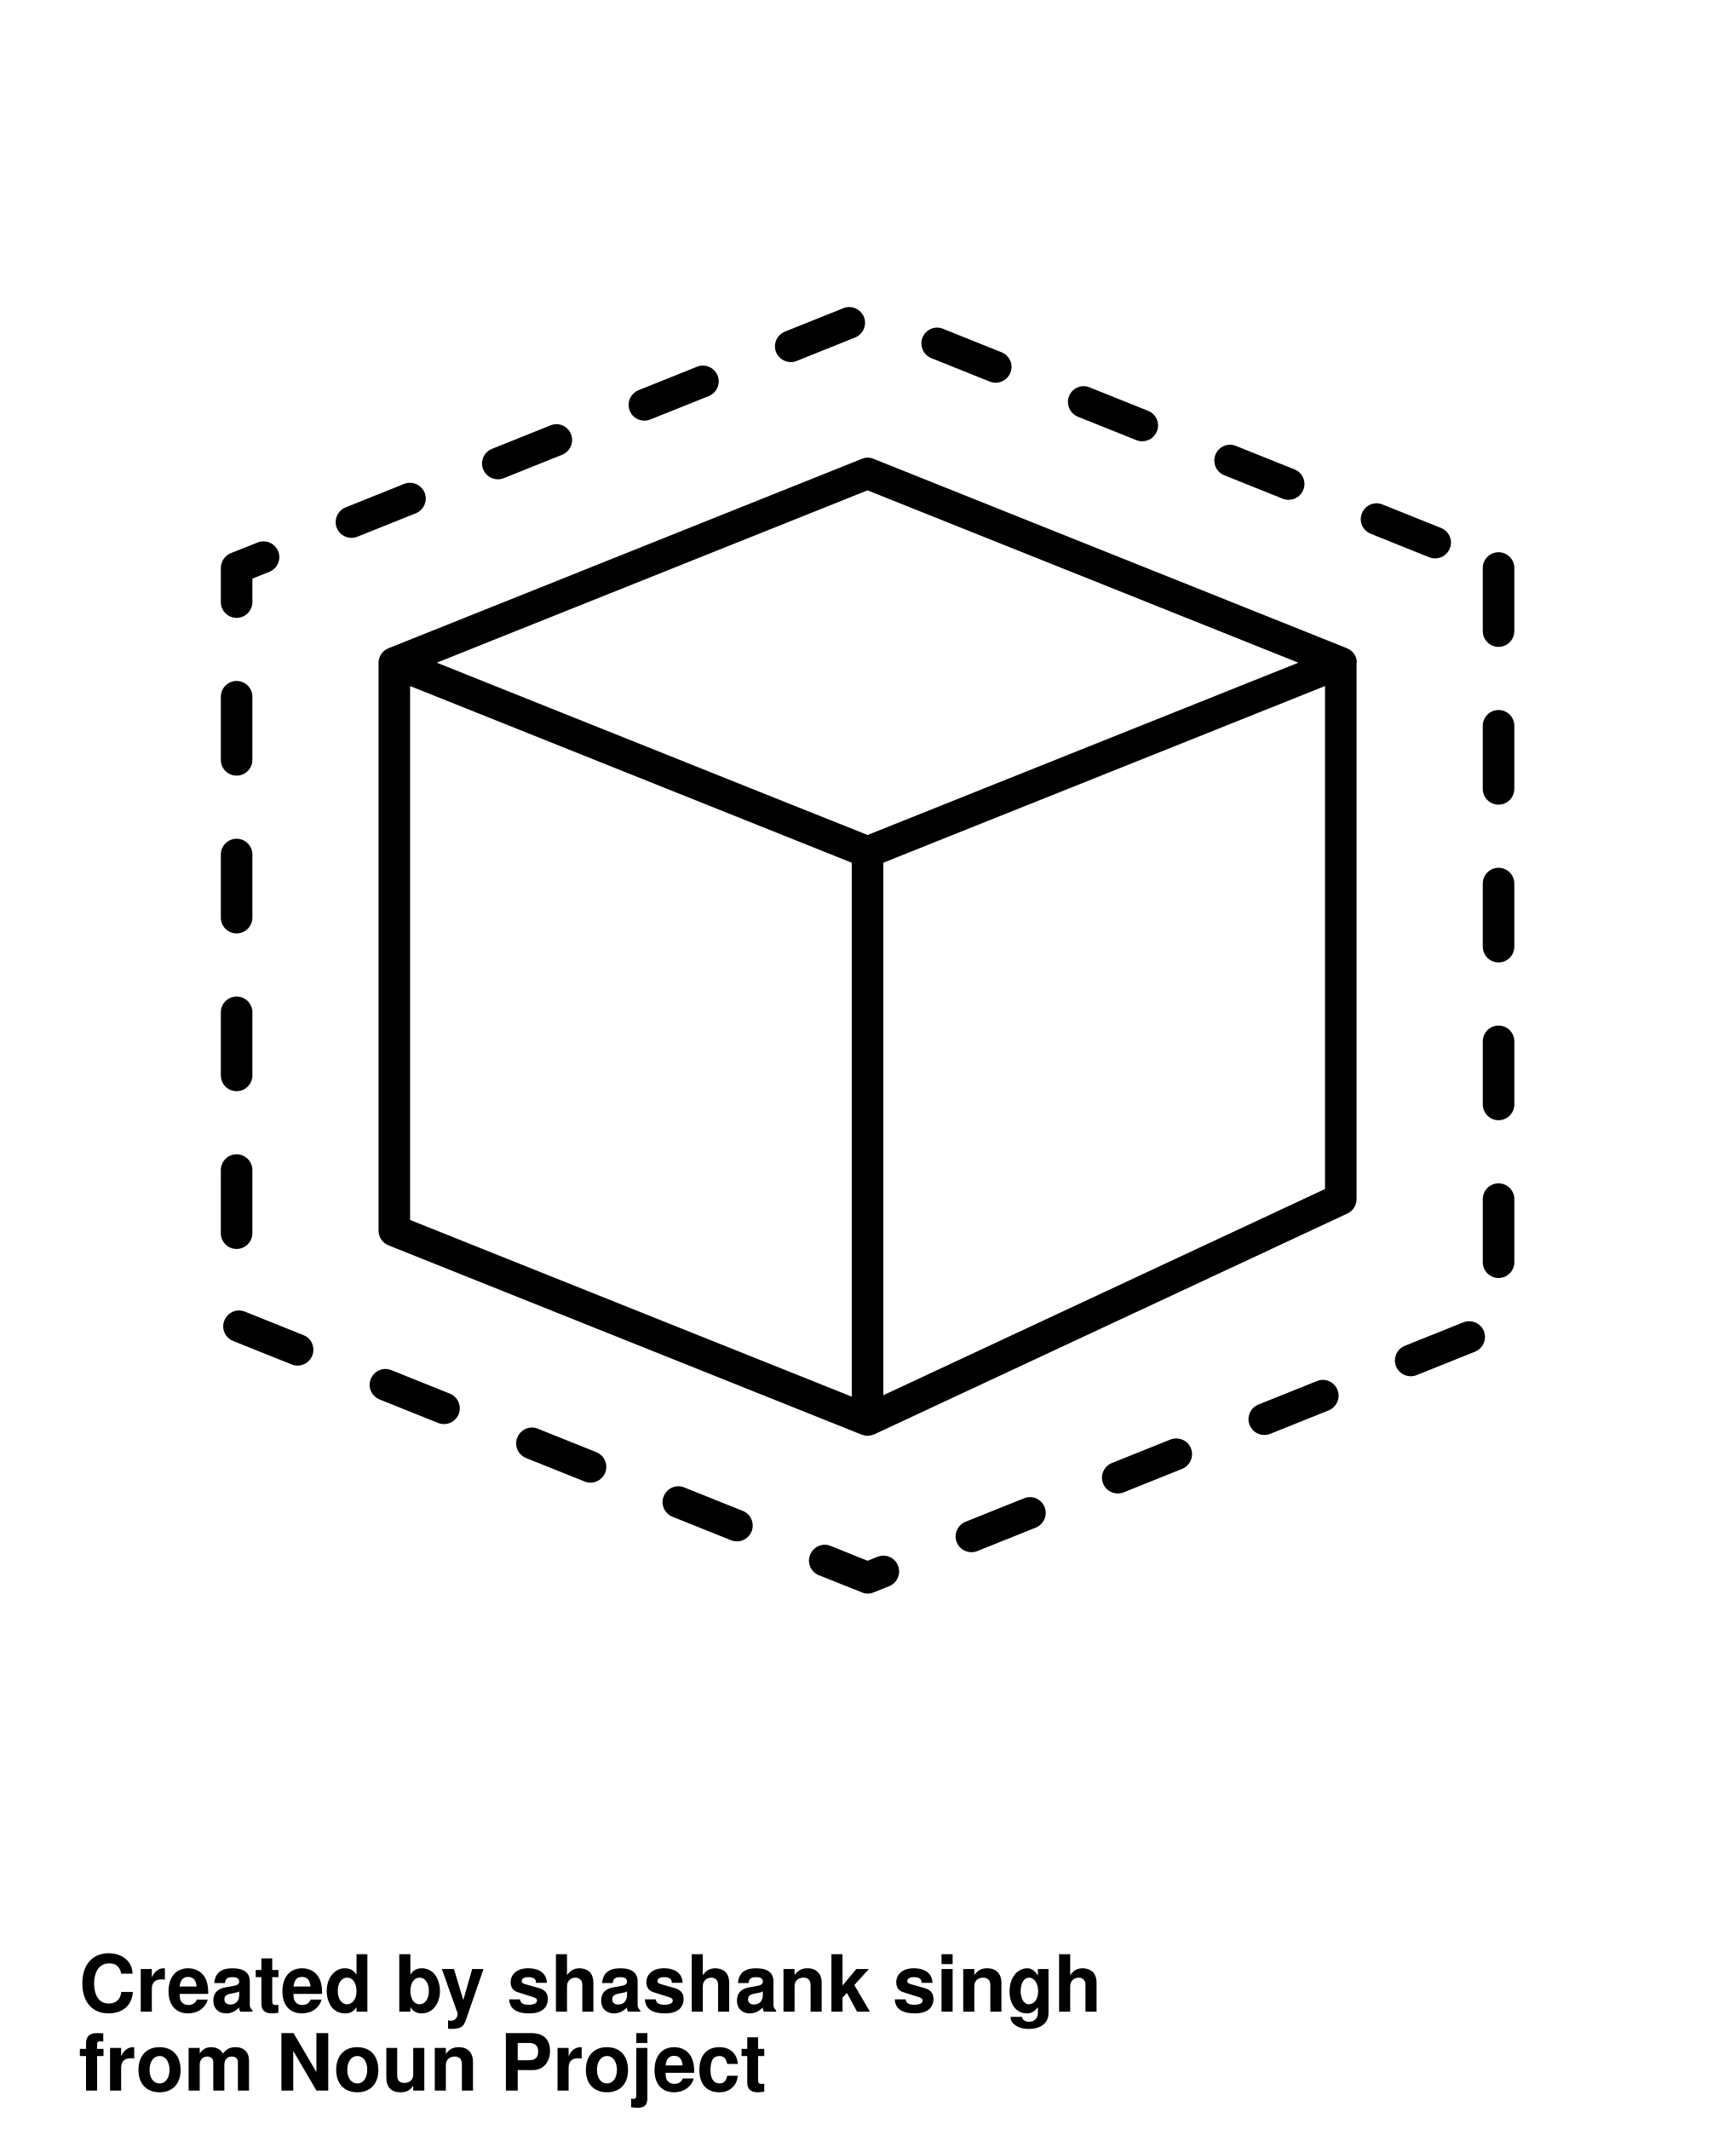
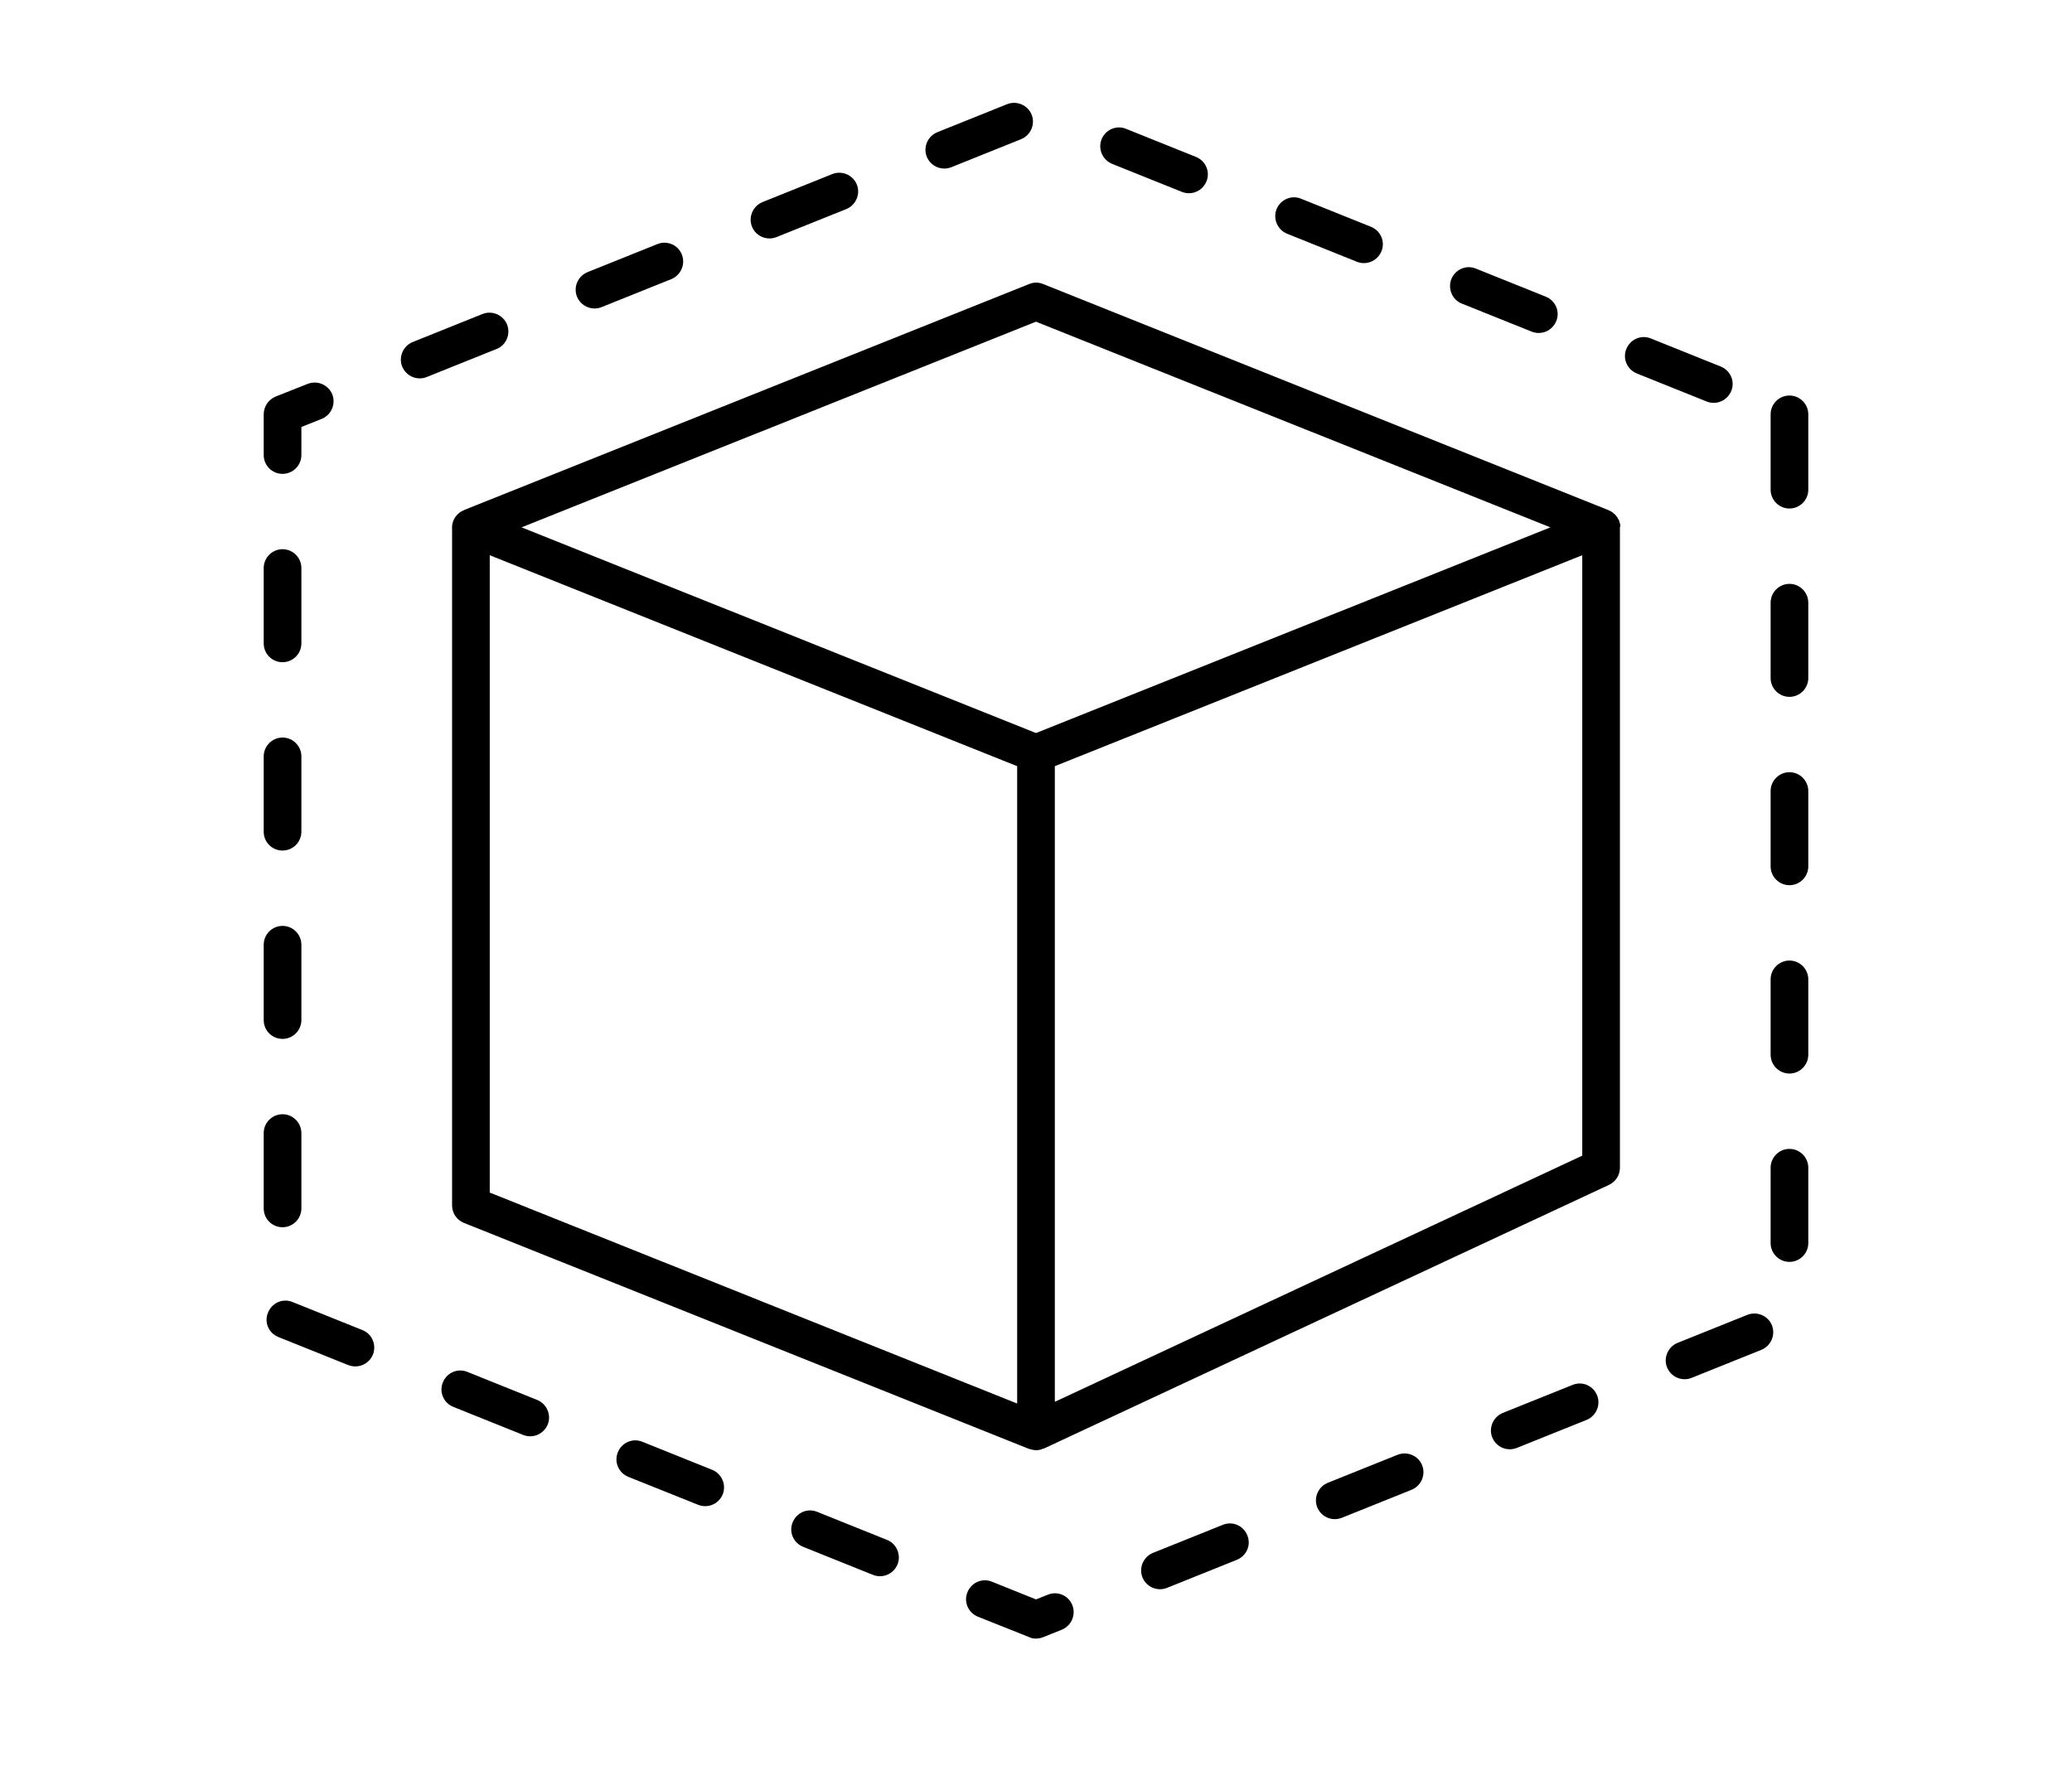
- <svg xmlns="http://www.w3.org/2000/svg" version="1.1" viewBox="-5.0 -10.0 110.0 135.0">
-   <path d="m9 58.16v-4c0-0.551 0.449-1 1-1s1 0.449 1 1v4c0 0.551-0.449 1-1 1s-1-0.441-1-1zm63.609-38.039 3.711 1.488c0.121 0.051 0.25 0.07 0.371 0.07 0.398 0 0.77-0.238 0.93-0.629 0.211-0.512-0.039-1.09-0.559-1.301l-3.711-1.488c-0.512-0.211-1.09 0.039-1.301 0.559-0.199 0.52 0.051 1.102 0.559 1.301zm-50.688 1.109c-0.211-0.512-0.789-0.762-1.301-0.559l-3.711 1.488c-0.512 0.211-0.762 0.789-0.559 1.301 0.16 0.391 0.531 0.629 0.93 0.629 0.121 0 0.25-0.02 0.371-0.07l3.711-1.488c0.508-0.203 0.758-0.781 0.559-1.301zm1.598 57.098-3.711-1.488c-0.512-0.211-1.09 0.039-1.301 0.559-0.211 0.512 0.039 1.09 0.559 1.301l3.711 1.488c0.121 0.051 0.25 0.07 0.371 0.07 0.398 0 0.77-0.238 0.93-0.629 0.203-0.508-0.047-1.09-0.559-1.301zm-13.52-9.168c0.551 0 1-0.449 1-1v-4c0-0.551-0.449-1-1-1s-1 0.449-1 1v4c0 0.559 0.449 1 1 1zm4.238 5.461-3.711-1.488c-0.512-0.211-1.09 0.039-1.301 0.559-0.211 0.512 0.039 1.09 0.559 1.301l3.711 1.488c0.121 0.051 0.25 0.07 0.371 0.07 0.398 0 0.77-0.238 0.93-0.629 0.203-0.523-0.047-1.102-0.559-1.301zm30.891-61.672c0.121 0 0.25-0.02 0.371-0.07l3.711-1.488c0.512-0.211 0.762-0.789 0.559-1.301-0.211-0.512-0.789-0.762-1.301-0.559l-3.711 1.488c-0.512 0.211-0.762 0.789-0.559 1.301 0.16 0.391 0.531 0.629 0.93 0.629zm-18.57 7.43c0.121 0 0.25-0.02 0.371-0.07l3.711-1.488c0.512-0.211 0.762-0.789 0.559-1.301-0.199-0.52-0.789-0.77-1.301-0.559l-3.711 1.488c-0.512 0.211-0.762 0.789-0.559 1.301 0.16 0.391 0.543 0.629 0.93 0.629zm9.293-3.719c0.121 0 0.25-0.02 0.371-0.07l3.711-1.488c0.512-0.211 0.762-0.789 0.559-1.301-0.211-0.512-0.789-0.762-1.301-0.559l-3.711 1.488c-0.512 0.211-0.762 0.789-0.559 1.301 0.148 0.391 0.527 0.629 0.93 0.629zm18.188-3.961 3.711 1.488c0.121 0.051 0.25 0.07 0.371 0.07 0.398 0 0.77-0.238 0.93-0.629 0.211-0.512-0.039-1.09-0.559-1.301l-3.711-1.488c-0.512-0.211-1.09 0.039-1.301 0.559-0.199 0.512 0.051 1.09 0.559 1.301zm-44.039 26.461c0.551 0 1-0.449 1-1v-4c0-0.551-0.449-1-1-1s-1 0.449-1 1v4c0 0.559 0.449 1 1 1zm0-10c0.551 0 1-0.449 1-1v-1.488l1.078-0.43c0.512-0.211 0.762-0.789 0.559-1.301-0.211-0.512-0.789-0.762-1.301-0.559l-1.711 0.68c-0.375 0.156-0.625 0.527-0.625 0.938v2.16c0 0.559 0.449 1 1 1zm53.328-12.75 3.711 1.488c0.121 0.051 0.25 0.07 0.371 0.07 0.398 0 0.77-0.238 0.93-0.629 0.211-0.512-0.039-1.09-0.559-1.301l-3.711-1.488c-0.512-0.211-1.09 0.039-1.301 0.559-0.199 0.512 0.051 1.09 0.559 1.301zm-53.328 32.75c0.551 0 1-0.449 1-1v-4c0-0.551-0.449-1-1-1s-1 0.449-1 1v4c0 0.559 0.449 1 1 1zm80 5.84c-0.551 0-1 0.449-1 1v4c0 0.551 0.449 1 1 1s1-0.449 1-1v-4c0-0.551-0.449-1-1-1zm0 10c-0.551 0-1 0.449-1 1v4c0 0.551 0.449 1 1 1s1-0.449 1-1v-4c0-0.551-0.449-1-1-1zm-2.231 8.809-3.711 1.488c-0.512 0.211-0.762 0.789-0.559 1.301 0.16 0.391 0.531 0.629 0.93 0.629 0.121 0 0.25-0.02 0.371-0.07l3.711-1.488c0.512-0.211 0.762-0.789 0.559-1.301-0.199-0.508-0.789-0.758-1.301-0.559zm-1.789-48.418c0.398 0 0.77-0.238 0.93-0.629 0.211-0.512-0.039-1.09-0.559-1.301l-3.711-1.488c-0.512-0.211-1.09 0.039-1.301 0.559-0.211 0.512 0.039 1.09 0.559 1.301l3.711 1.488c0.121 0.051 0.25 0.07 0.371 0.07zm4.019-0.391c-0.551 0-1 0.449-1 1v4c0 0.551 0.449 1 1 1s1-0.449 1-1v-4c0-0.551-0.449-1-1-1zm0 10c-0.551 0-1 0.449-1 1v4c0 0.551 0.449 1 1 1s1-0.449 1-1v-4c0-0.551-0.449-1-1-1zm0 10c-0.551 0-1 0.449-1 1v4c0 0.551 0.449 1 1 1s1-0.449 1-1v-4c0-0.551-0.449-1-1-1zm-20.801 36.238-3.711 1.488c-0.512 0.211-0.762 0.789-0.559 1.301 0.16 0.391 0.531 0.629 0.93 0.629 0.121 0 0.25-0.02 0.371-0.07l3.711-1.488c0.512-0.211 0.762-0.789 0.559-1.301-0.199-0.508-0.789-0.758-1.301-0.559zm-18.57 7.434-0.629 0.25-2.34-0.941c-0.512-0.211-1.09 0.039-1.301 0.559-0.211 0.512 0.039 1.09 0.559 1.301l2.711 1.078c0.121 0.062 0.242 0.082 0.371 0.082s0.25-0.02 0.371-0.07l1-0.398c0.512-0.211 0.762-0.789 0.559-1.301-0.199-0.52-0.789-0.77-1.301-0.559zm9.293-3.711-3.711 1.488c-0.512 0.211-0.762 0.789-0.559 1.301 0.16 0.391 0.531 0.629 0.93 0.629 0.121 0 0.25-0.02 0.371-0.07l3.711-1.488c0.512-0.211 0.762-0.789 0.559-1.301-0.211-0.52-0.793-0.77-1.301-0.559zm-17.832 0.801-3.711-1.488c-0.512-0.211-1.09 0.039-1.301 0.559-0.211 0.512 0.039 1.09 0.559 1.301l3.711 1.488c0.121 0.051 0.25 0.07 0.371 0.07 0.398 0 0.77-0.238 0.93-0.629 0.203-0.512-0.047-1.102-0.559-1.301zm36.398-8.23-3.711 1.488c-0.512 0.211-0.762 0.789-0.559 1.301 0.16 0.391 0.531 0.629 0.93 0.629 0.121 0 0.25-0.02 0.371-0.07l3.711-1.488c0.512-0.211 0.762-0.789 0.559-1.301-0.211-0.52-0.789-0.77-1.301-0.559zm-45.68 4.508-3.711-1.488c-0.512-0.211-1.09 0.039-1.301 0.559-0.211 0.512 0.039 1.09 0.559 1.301l3.711 1.488c0.121 0.051 0.25 0.07 0.371 0.07 0.398 0 0.77-0.238 0.93-0.629 0.203-0.512-0.047-1.09-0.559-1.301zm48.191-50.051v0.012 34c0 0.391-0.219 0.738-0.578 0.91l-30 14c-0.02 0.012-0.031 0-0.051 0.012-0.121 0.047-0.242 0.078-0.371 0.078-0.109 0-0.219-0.031-0.328-0.059-0.012 0-0.031 0-0.039-0.012l-30-12c-0.383-0.148-0.633-0.52-0.633-0.93v-36-0.012-0.039c0.012-0.109 0.031-0.211 0.07-0.301 0.012-0.02 0.02-0.051 0.031-0.07 0.051-0.102 0.109-0.191 0.191-0.27 0.02-0.02 0.031-0.031 0.051-0.039 0.031-0.031 0.07-0.07 0.109-0.09 0.051-0.031 0.102-0.059 0.16-0.078 0.012-0.012 0.02-0.02 0.031-0.02l30-12c0.238-0.102 0.5-0.102 0.738 0l30 12c0.012 0 0.02 0.012 0.031 0.02 0.059 0.02 0.109 0.051 0.16 0.078 0.039 0.031 0.07 0.059 0.109 0.09 0.02 0.02 0.031 0.031 0.051 0.039 0.078 0.078 0.141 0.172 0.191 0.27 0.012 0.02 0.02 0.039 0.031 0.07 0.039 0.102 0.059 0.199 0.07 0.301-0.039 0.02-0.027 0.031-0.027 0.039zm-58.309 0.012 27.309 10.922 27.309-10.922-27.309-10.922zm-1.691 35.32 28 11.199v-33.84l-28-11.199zm58-33.84-28 11.199v33.75l28-13.07z" />
-   <text x="0.0" y="117.5" font-size="5.0" font-weight="bold" font-family="Arbeit Regular, Helvetica, Arial-Unicode, Arial, Sans-serif" fill="#000000">Created by shashank singh</text>
-   <text x="0.0" y="122.5" font-size="5.0" font-weight="bold" font-family="Arbeit Regular, Helvetica, Arial-Unicode, Arial, Sans-serif" fill="#000000">from Noun Project</text>
+ <svg xmlns="http://www.w3.org/2000/svg" version="1.2" viewBox="0 0 110 95" width="110" height="95">
+   <style>
+ 		tspan { white-space:pre } 
+ 		.s0 { fill: #000000 } 
+ 		.t1 { font-size: 5px;fill: #000000;font-family: "Arbeit  Regular" } 
+ 	</style>
+   <path class="s0" d="m14 54.16v-4c0-0.55 0.45-1 1-1 0.55 0 1 0.45 1 1v4c0 0.55-0.45 1-1 1-0.55 0-1-0.44-1-1zm63.61-38.04l3.71 1.49q0.19 0.07 0.37 0.07c0.4 0 0.77-0.24 0.93-0.63 0.21-0.51-0.04-1.09-0.56-1.3l-3.71-1.49c-0.51-0.21-1.09 0.04-1.3 0.56-0.2 0.52 0.05 1.1 0.56 1.3zm-50.69 1.11c-0.21-0.51-0.79-0.76-1.3-0.56l-3.71 1.49c-0.51 0.21-0.76 0.79-0.56 1.3 0.16 0.39 0.53 0.63 0.93 0.63q0.19 0 0.37-0.07l3.71-1.49c0.51-0.2 0.76-0.78 0.56-1.3zm1.6 57.1l-3.71-1.49c-0.51-0.21-1.09 0.04-1.3 0.56-0.21 0.51 0.04 1.09 0.56 1.3l3.71 1.49q0.18 0.07 0.37 0.07c0.4 0 0.77-0.24 0.93-0.63 0.2-0.51-0.05-1.09-0.56-1.3zm-13.52-9.17c0.55 0 1-0.45 1-1v-4c0-0.55-0.45-1-1-1-0.55 0-1 0.45-1 1v4c0 0.56 0.45 1 1 1zm4.24 5.46l-3.71-1.49c-0.52-0.21-1.09 0.04-1.3 0.56-0.22 0.51 0.03 1.09 0.55 1.3l3.71 1.49q0.19 0.07 0.38 0.07c0.39 0 0.77-0.24 0.93-0.63 0.2-0.52-0.05-1.1-0.56-1.3zm30.89-61.67q0.18 0 0.37-0.07l3.71-1.49c0.51-0.21 0.76-0.79 0.56-1.3-0.21-0.51-0.79-0.76-1.3-0.56l-3.71 1.49c-0.51 0.21-0.76 0.79-0.56 1.3 0.16 0.39 0.53 0.63 0.93 0.63zm-18.57 7.43q0.18 0 0.37-0.07l3.71-1.49c0.51-0.21 0.76-0.79 0.56-1.3-0.2-0.52-0.79-0.77-1.3-0.56l-3.71 1.49c-0.51 0.21-0.76 0.79-0.56 1.3 0.16 0.39 0.54 0.63 0.93 0.63zm9.29-3.72q0.19 0 0.37-0.07l3.71-1.49c0.51-0.21 0.76-0.79 0.56-1.3-0.21-0.51-0.79-0.76-1.3-0.56l-3.71 1.49c-0.51 0.21-0.76 0.79-0.56 1.3 0.15 0.39 0.53 0.63 0.93 0.63zm18.19-3.96l3.71 1.49q0.19 0.07 0.37 0.07c0.4 0 0.77-0.24 0.93-0.63 0.21-0.51-0.04-1.09-0.56-1.3l-3.71-1.49c-0.51-0.21-1.09 0.04-1.3 0.56-0.2 0.51 0.05 1.09 0.56 1.3zm-44.04 26.46c0.55 0 1-0.45 1-1v-4c0-0.55-0.45-1-1-1-0.55 0-1 0.45-1 1v4c0 0.56 0.45 1 1 1zm0-10c0.55 0 1-0.45 1-1v-1.49l1.08-0.43c0.51-0.21 0.76-0.79 0.56-1.3-0.21-0.51-0.79-0.76-1.3-0.56l-1.72 0.68c-0.37 0.16-0.62 0.53-0.62 0.94v2.16c0 0.56 0.45 1 1 1zm53.33-12.75l3.71 1.49q0.18 0.07 0.37 0.07c0.4 0 0.77-0.24 0.93-0.63 0.21-0.51-0.04-1.09-0.56-1.3l-3.71-1.49c-0.51-0.21-1.09 0.04-1.3 0.56-0.2 0.51 0.05 1.09 0.56 1.3zm-53.33 32.75c0.55 0 1-0.45 1-1v-4c0-0.55-0.45-1-1-1-0.55 0-1 0.45-1 1v4c0 0.56 0.45 1 1 1zm80 5.84c-0.55 0-1 0.45-1 1v4c0 0.55 0.45 1 1 1 0.55 0 1-0.45 1-1v-4c0-0.55-0.45-1-1-1zm0 10c-0.55 0-1 0.45-1 1v4c0 0.55 0.45 1 1 1 0.55 0 1-0.45 1-1v-4c0-0.55-0.45-1-1-1zm-2.23 8.81l-3.71 1.49c-0.51 0.21-0.76 0.79-0.56 1.3 0.16 0.39 0.53 0.63 0.93 0.63q0.19 0 0.37-0.07l3.71-1.49c0.51-0.21 0.76-0.79 0.56-1.3-0.2-0.51-0.79-0.76-1.3-0.56zm-1.79-48.42c0.4 0 0.77-0.24 0.93-0.63 0.21-0.51-0.04-1.09-0.56-1.3l-3.71-1.49c-0.51-0.21-1.09 0.04-1.3 0.56-0.21 0.51 0.04 1.09 0.56 1.3l3.71 1.49q0.18 0.07 0.37 0.07zm4.02-0.39c-0.55 0-1 0.45-1 1v4c0 0.55 0.45 1 1 1 0.55 0 1-0.45 1-1v-4c0-0.55-0.45-1-1-1zm0 10c-0.55 0-1 0.45-1 1v4c0 0.55 0.45 1 1 1 0.55 0 1-0.45 1-1v-4c0-0.55-0.45-1-1-1zm0 10c-0.55 0-1 0.45-1 1v4c0 0.55 0.45 1 1 1 0.55 0 1-0.45 1-1v-4c0-0.55-0.45-1-1-1zm-20.8 36.24l-3.71 1.49c-0.51 0.21-0.76 0.79-0.56 1.3 0.16 0.39 0.53 0.63 0.93 0.63q0.18 0 0.37-0.07l3.71-1.49c0.51-0.21 0.76-0.79 0.56-1.3-0.2-0.51-0.79-0.76-1.3-0.56zm-18.57 7.43l-0.63 0.25-2.34-0.94c-0.51-0.21-1.09 0.04-1.3 0.56-0.21 0.51 0.04 1.09 0.56 1.3l2.71 1.08q0.18 0.09 0.37 0.08 0.19 0 0.37-0.07l1-0.4c0.51-0.21 0.76-0.79 0.56-1.3-0.2-0.52-0.79-0.77-1.3-0.56zm9.29-3.71l-3.71 1.49c-0.51 0.21-0.76 0.79-0.56 1.3 0.16 0.39 0.53 0.63 0.93 0.63q0.19 0 0.37-0.07l3.71-1.49c0.52-0.21 0.77-0.79 0.56-1.3-0.21-0.52-0.79-0.77-1.3-0.56zm-17.83 0.8l-3.71-1.49c-0.51-0.21-1.09 0.04-1.3 0.56-0.21 0.51 0.04 1.09 0.56 1.3l3.71 1.49q0.18 0.07 0.37 0.07c0.4 0 0.77-0.24 0.93-0.63 0.2-0.51-0.05-1.1-0.56-1.3zm38.91-53.77v0.01 34c0 0.39-0.22 0.74-0.58 0.91l-30 14q-0.02 0.01-0.05 0.01-0.18 0.08-0.37 0.08-0.17-0.01-0.33-0.06-0.02 0-0.04-0.01l-30-12c-0.38-0.15-0.63-0.52-0.63-0.93v-36-0.01-0.04q0.01-0.17 0.07-0.3 0.01-0.04 0.03-0.07 0.07-0.15 0.19-0.27 0.03-0.03 0.05-0.04 0.05-0.05 0.11-0.09 0.08-0.05 0.16-0.08 0.02-0.02 0.03-0.02l30-12q0.37-0.15 0.74 0l30 12q0.02 0.01 0.03 0.02 0.09 0.03 0.16 0.08 0.06 0.04 0.11 0.09 0.03 0.03 0.05 0.04 0.12 0.12 0.19 0.27 0.02 0.02 0.04 0.07 0.05 0.15 0.07 0.3-0.05 0.03-0.03 0.04zm-48.19 50.05l-3.71-1.49c-0.51-0.21-1.09 0.04-1.3 0.56-0.21 0.51 0.04 1.09 0.55 1.3l3.72 1.49q0.18 0.07 0.37 0.07c0.4 0 0.77-0.24 0.93-0.63 0.2-0.51-0.05-1.09-0.56-1.3zm45.68-4.51l-3.71 1.49c-0.51 0.21-0.76 0.79-0.56 1.3 0.16 0.39 0.53 0.63 0.93 0.63q0.18 0 0.37-0.07l3.71-1.49c0.51-0.21 0.76-0.79 0.56-1.3-0.21-0.52-0.79-0.77-1.3-0.56zm-55.8-45.53l27.31 10.92 27.31-10.92-27.31-10.92zm-1.69 35.32l28 11.2v-33.84l-28-11.2zm58-33.84l-28 11.2v33.75l28-13.07z" />
+   <text id="Created by shashank singh" style="transform: matrix(1,0,0,1,5,113.5)">
+     <tspan x="0" y="0" class="t1">Created by shashank singh
+ </tspan>
+   </text>
+   <text id="from Noun Project" style="transform: matrix(1,0,0,1,5,118.5)">
+     <tspan x="0" y="0" class="t1">from Noun Project
+ </tspan>
+   </text>
</svg>
